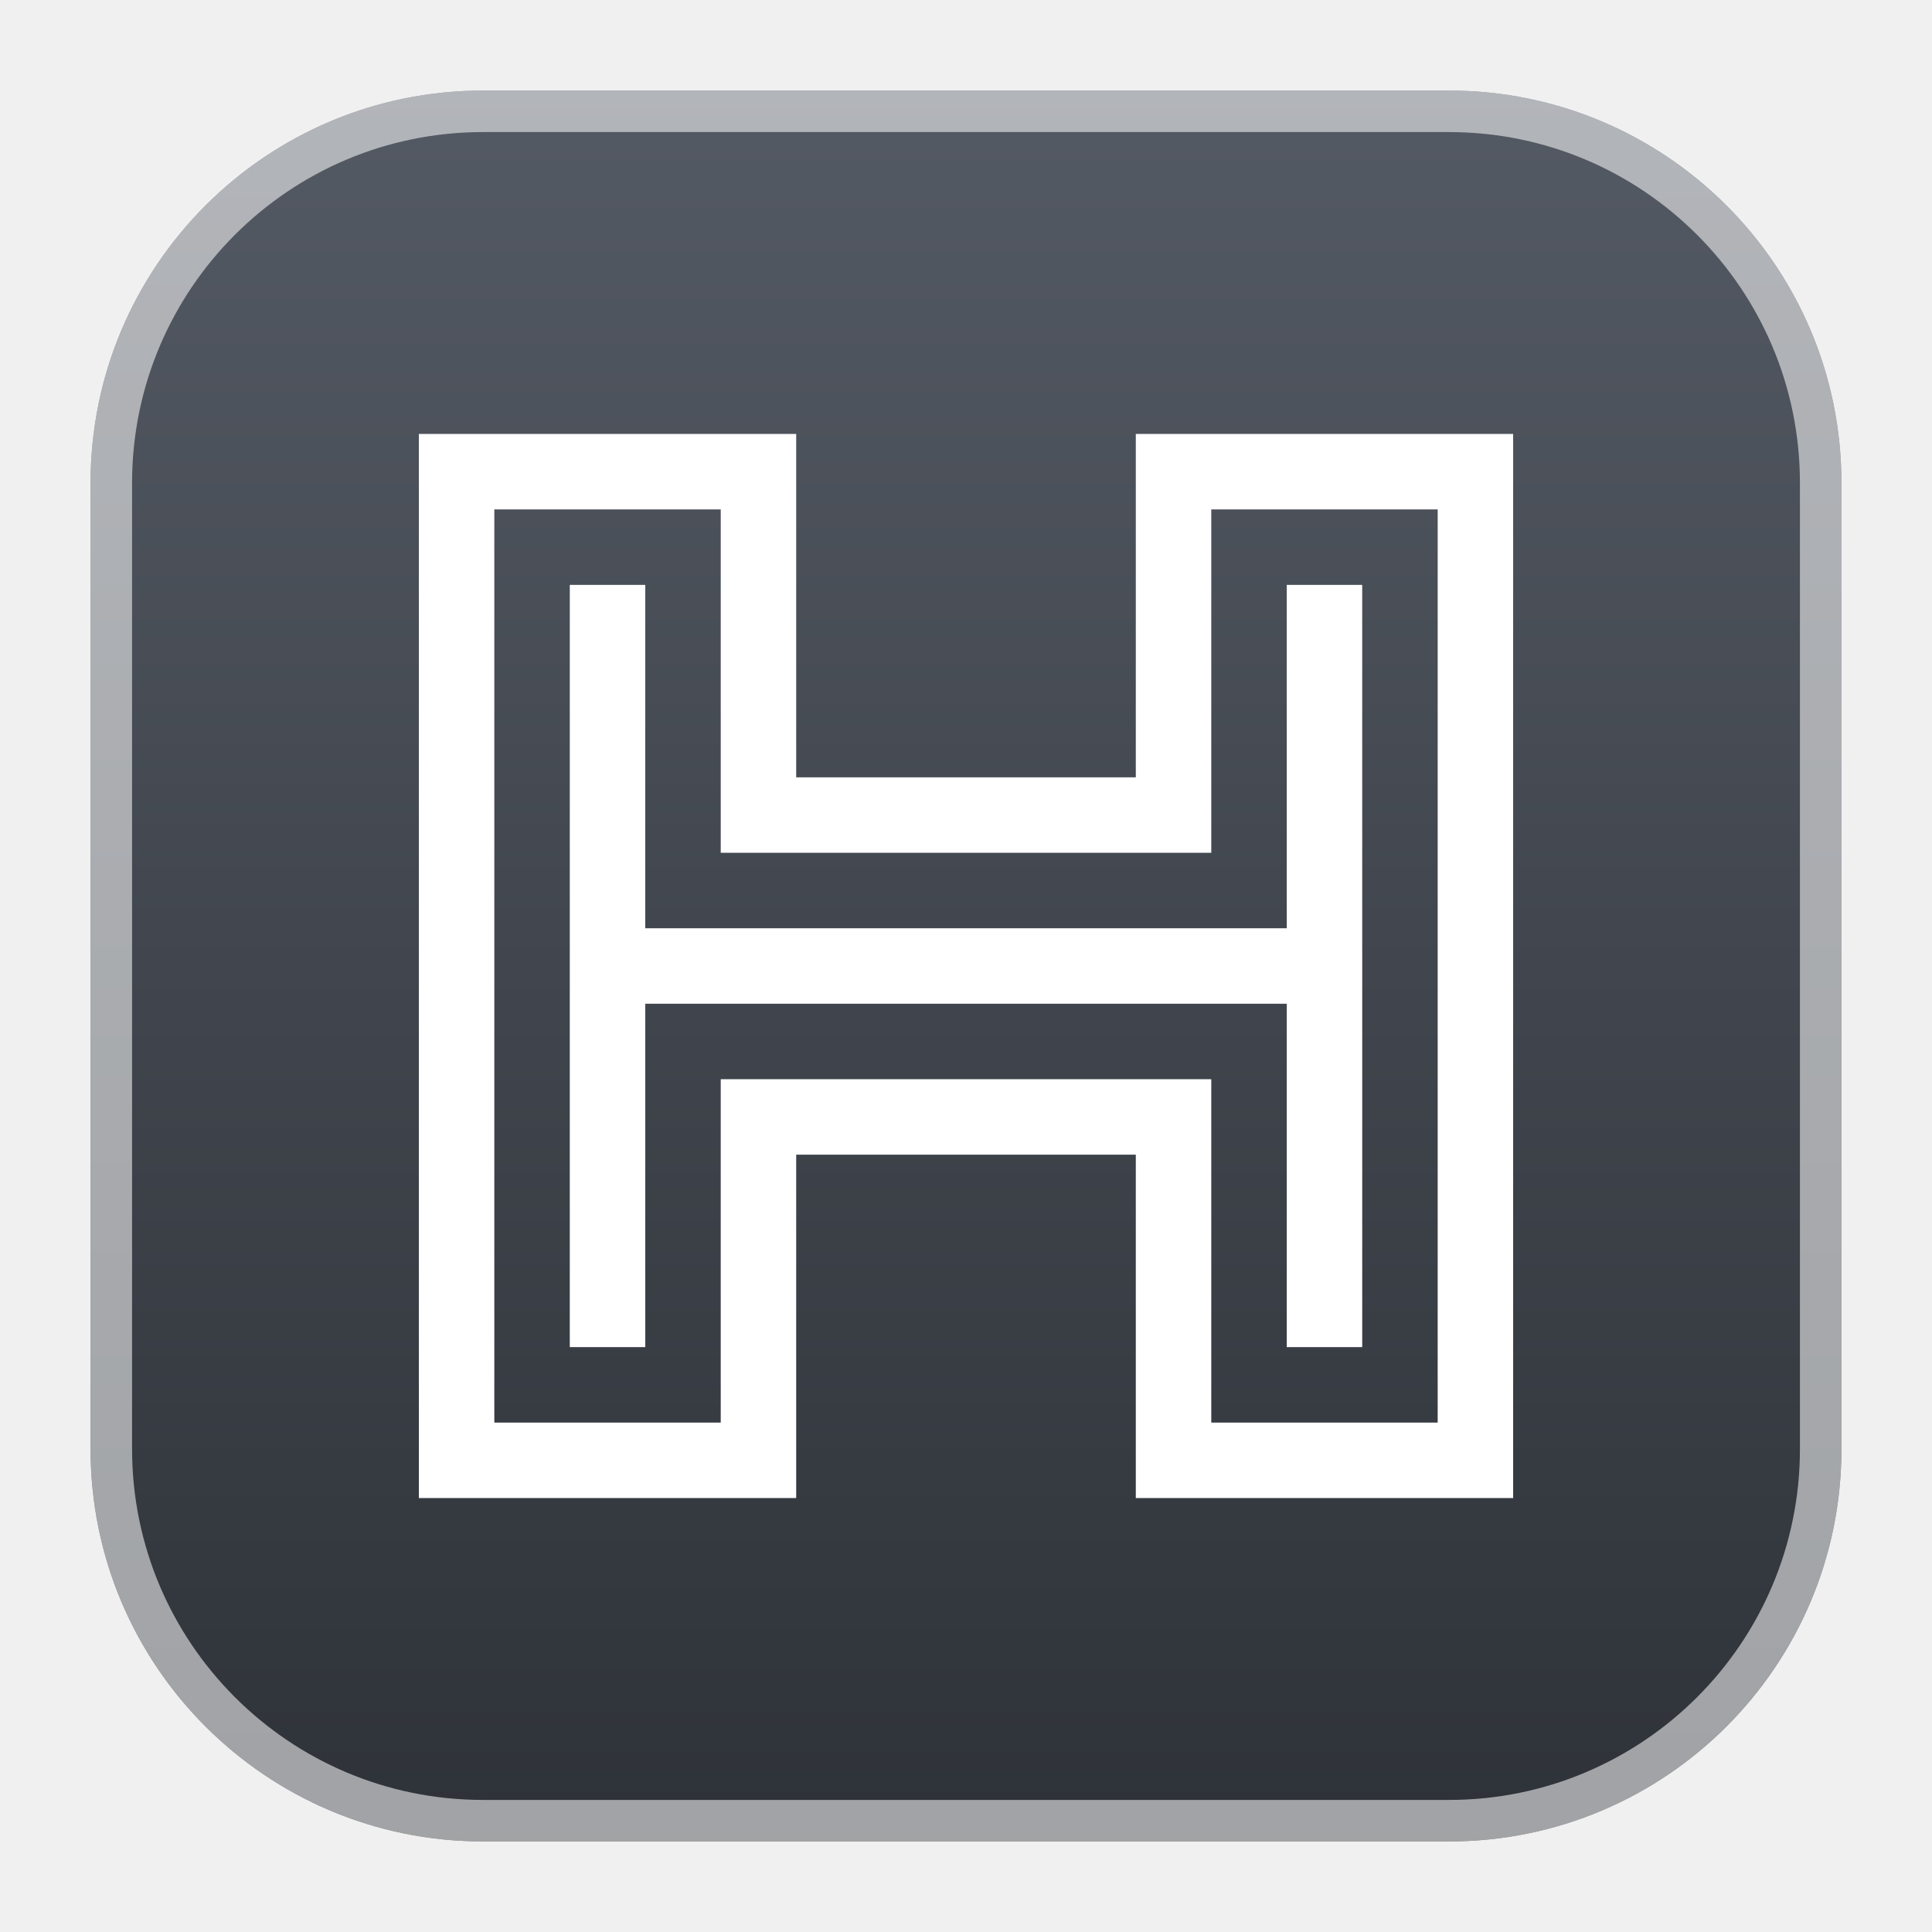
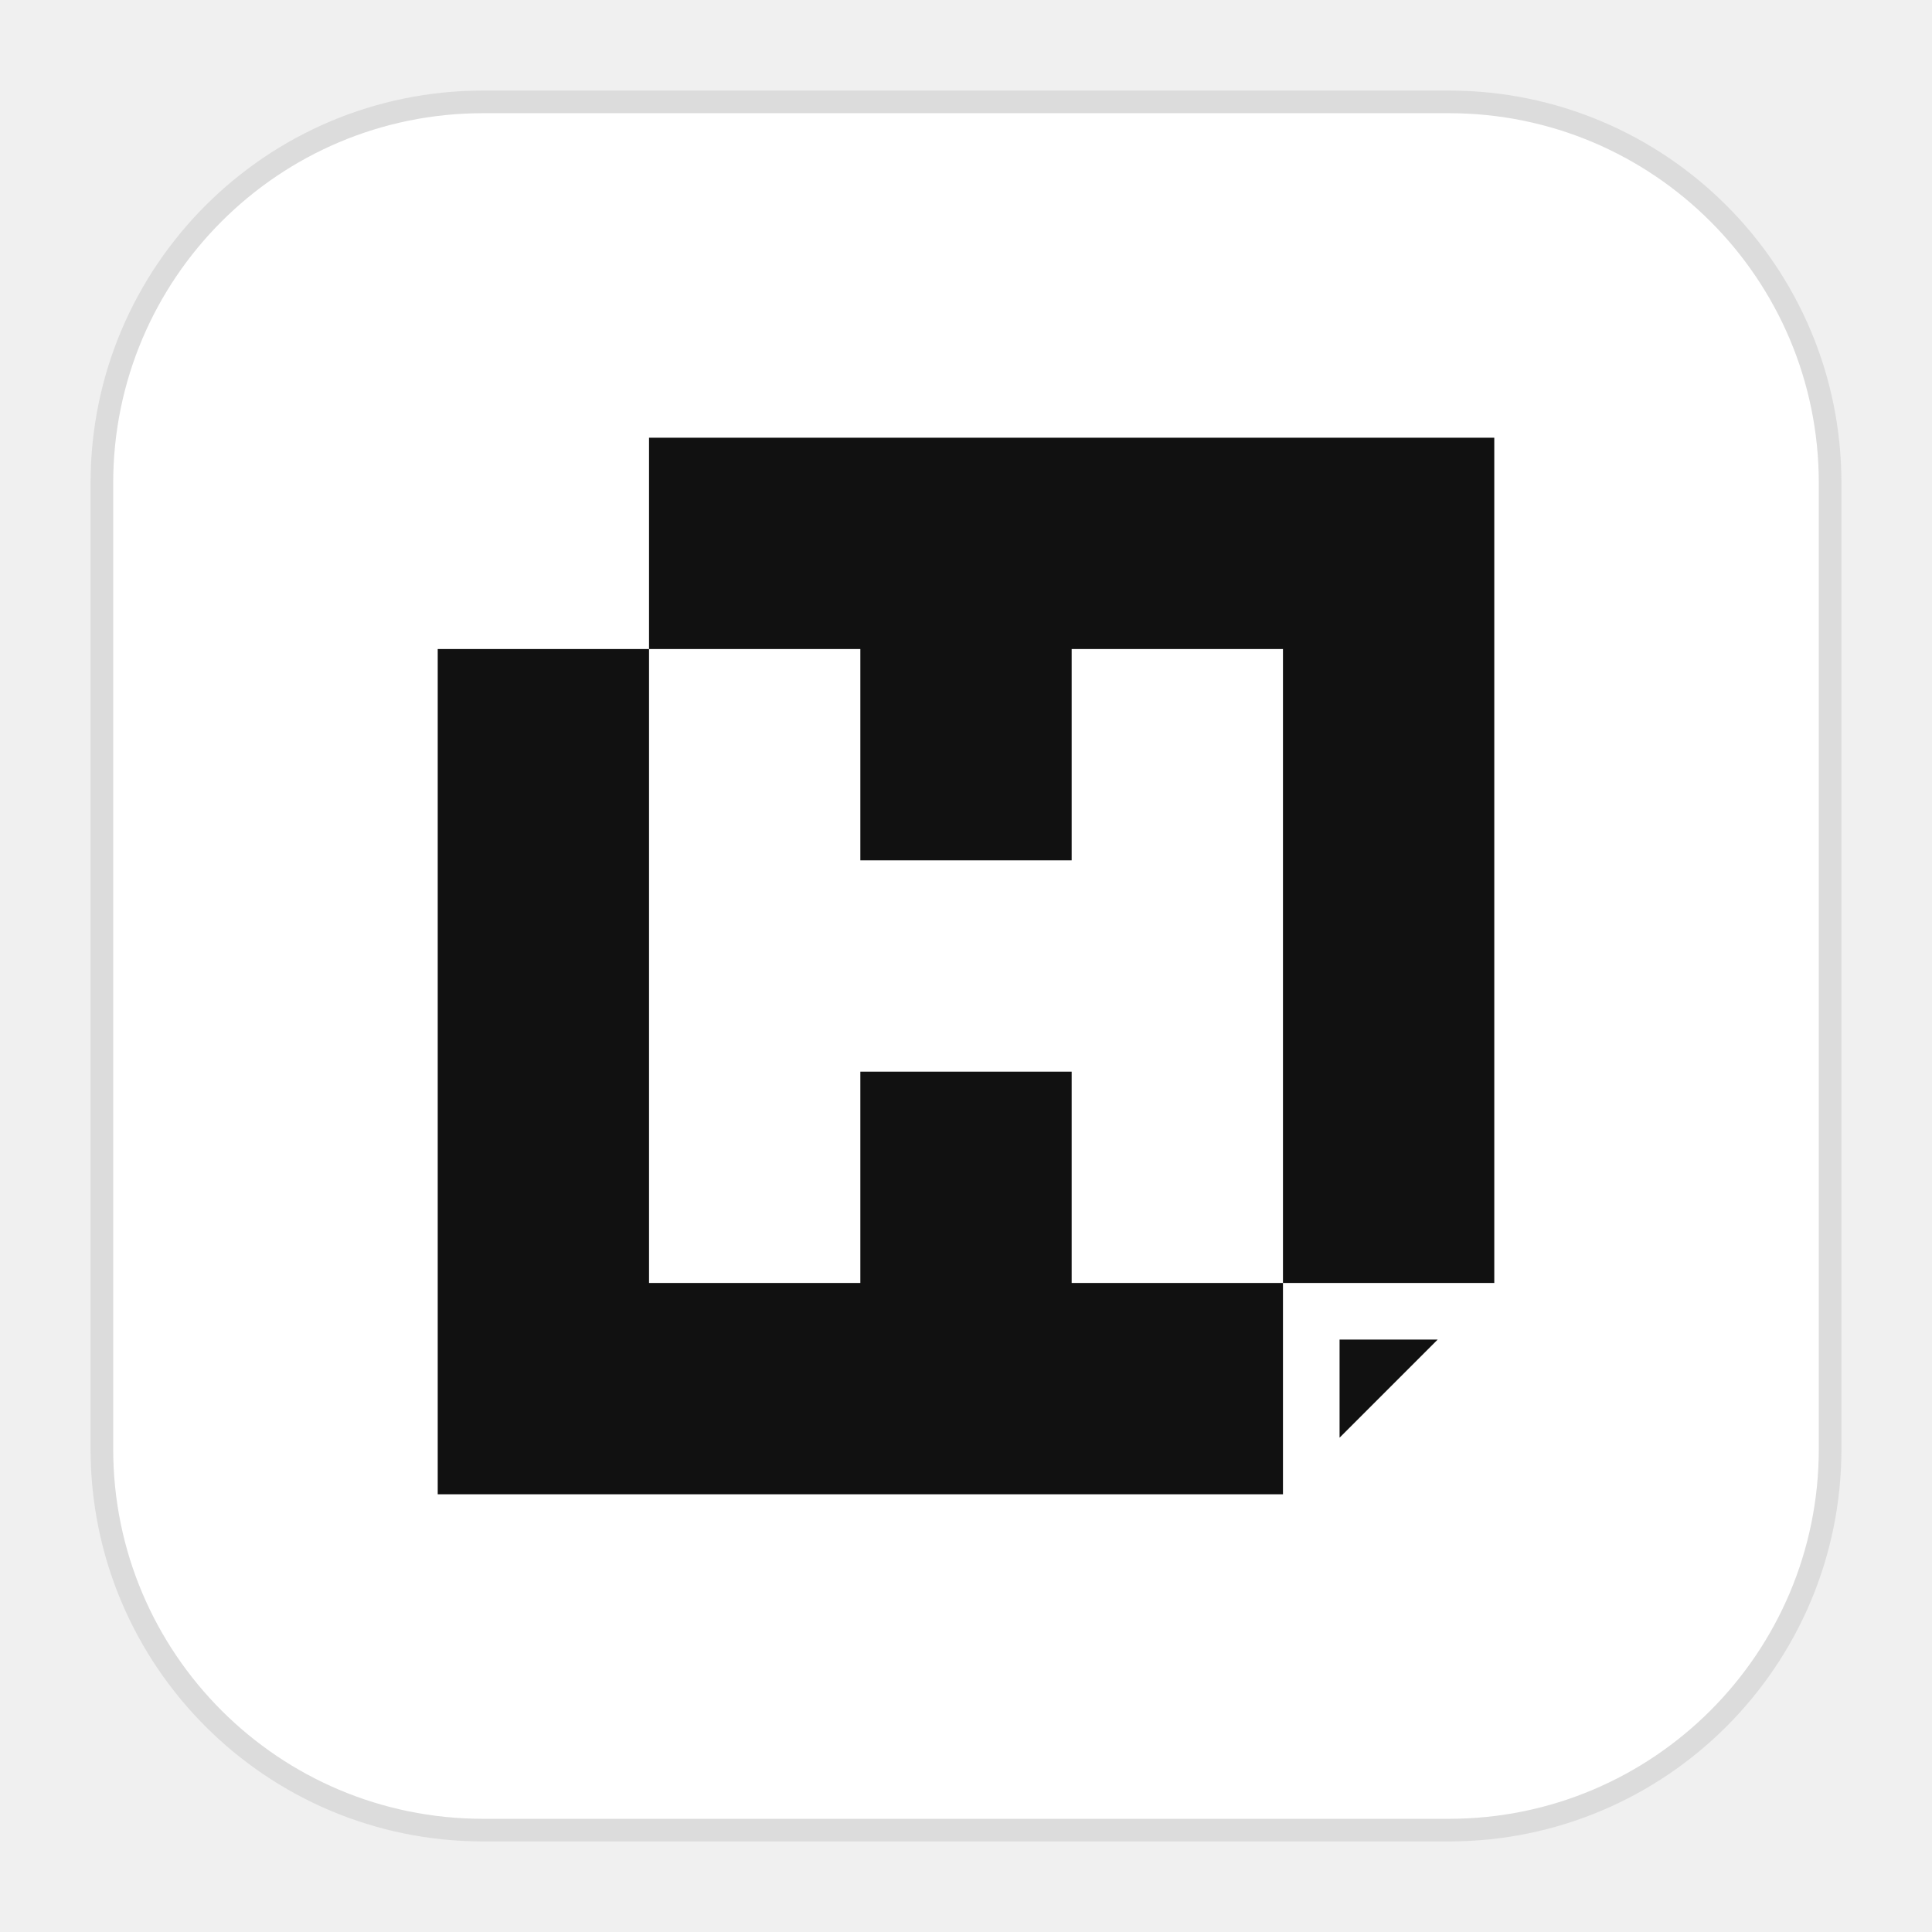
<svg xmlns="http://www.w3.org/2000/svg" viewBox="0 0 1024 1024">
-   <defs>
-     <linearGradient id="tile" x1="0" y1="0" x2="0" y2="1024" gradientUnits="userSpaceOnUse">
-       <stop offset="0" stop-color="#565C66" />
-       <stop offset="1" stop-color="#2C3036" />
-     </linearGradient>
-   </defs>
-   <rect x="48" y="48" width="928" height="928" rx="208" fill="url(#tile)" />
-   <rect x="59" y="59" width="906" height="906" rx="197" fill="none" stroke="#FFFFFF" stroke-opacity="0.55" stroke-width="22" />
-   <g fill="none" stroke-linecap="square" stroke-linejoin="miter">
-     <path d="M322 330V694M702 330V694M322 512H702" stroke="#FFFFFF" stroke-width="200" />
-     <path d="M322 330V694M702 330V694M322 512H702" stroke="url(#tile)" stroke-width="120" />
-     <path d="M322 330V694M702 330V694M322 512H702" stroke="#FFFFFF" stroke-width="40" />
+   <rect x="48" y="48" width="928" height="928" rx="208" fill="#FFFFFF" />
+   <rect x="54" y="54" width="916" height="916" rx="202" fill="none" stroke="#000000" stroke-opacity="0.14" stroke-width="12" />
+   <g fill="#111111">
+     <path d="M344 232H792V680H680V344H568V456H456V344H344Z" />
+     <path d="M232 344H344V680H456V568H568V680H680V792H232Z" />
+     <path d="M710 710H762L710 762Z" />
  </g>
</svg>
